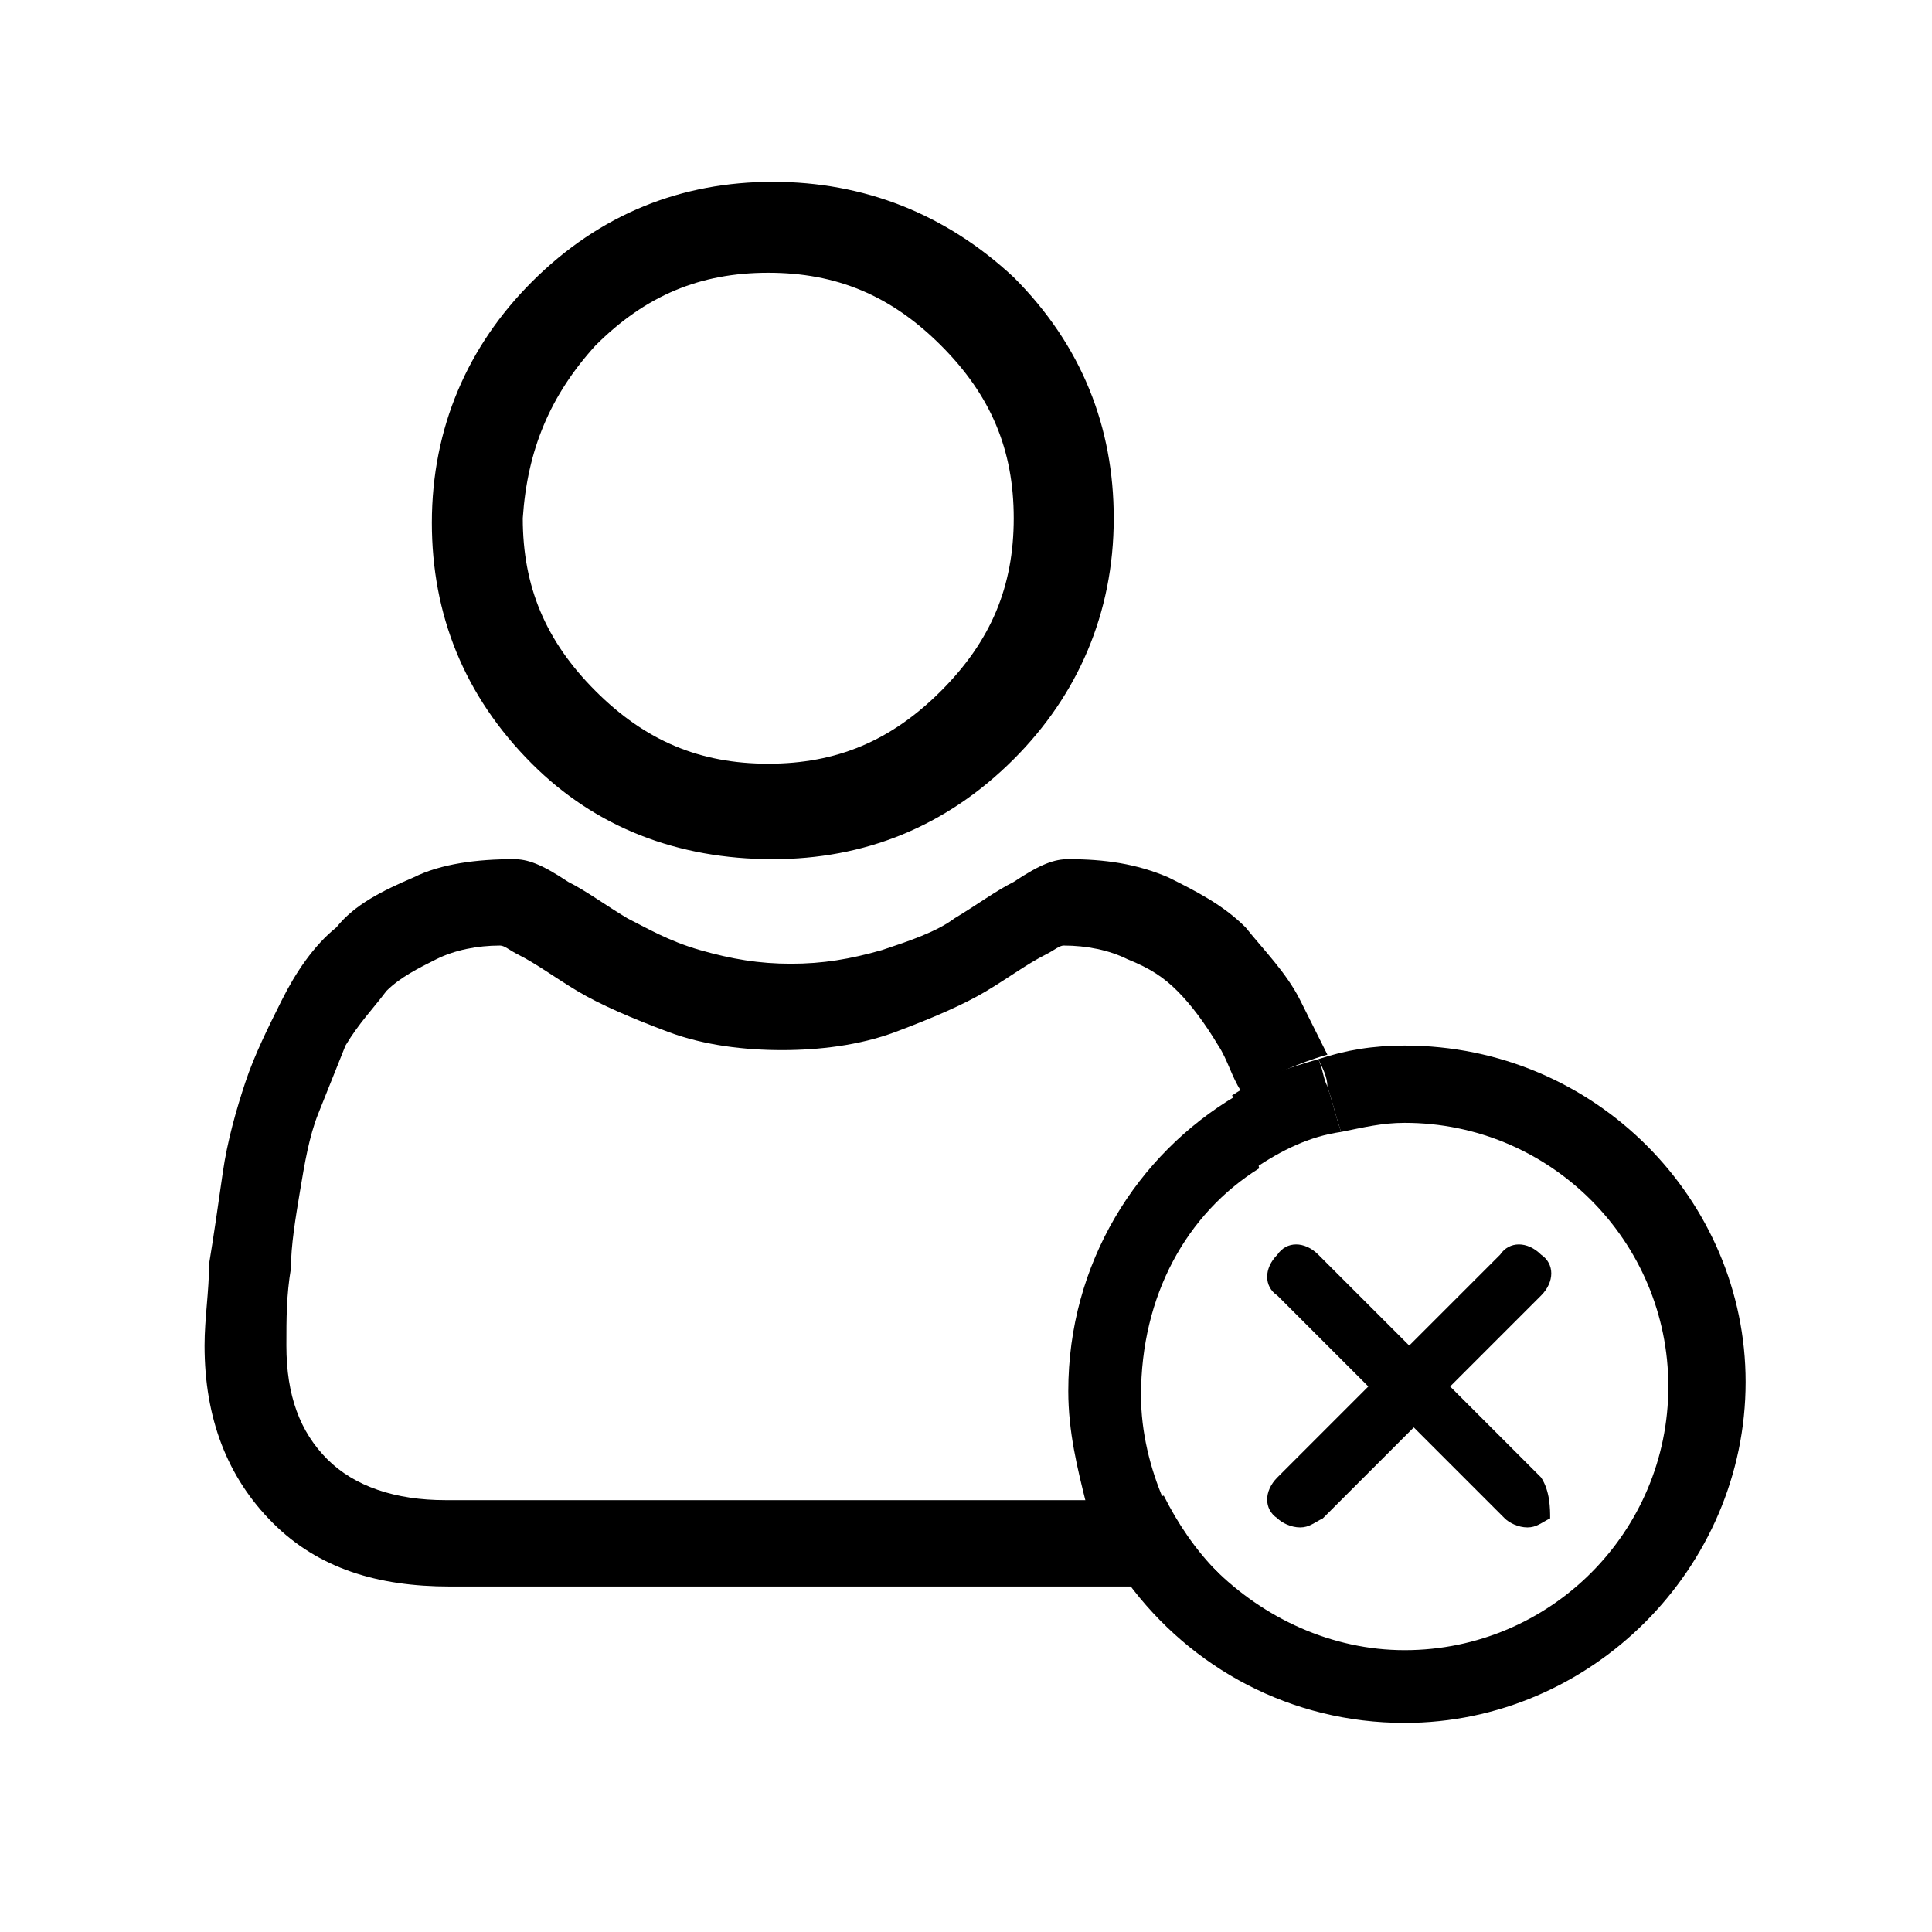
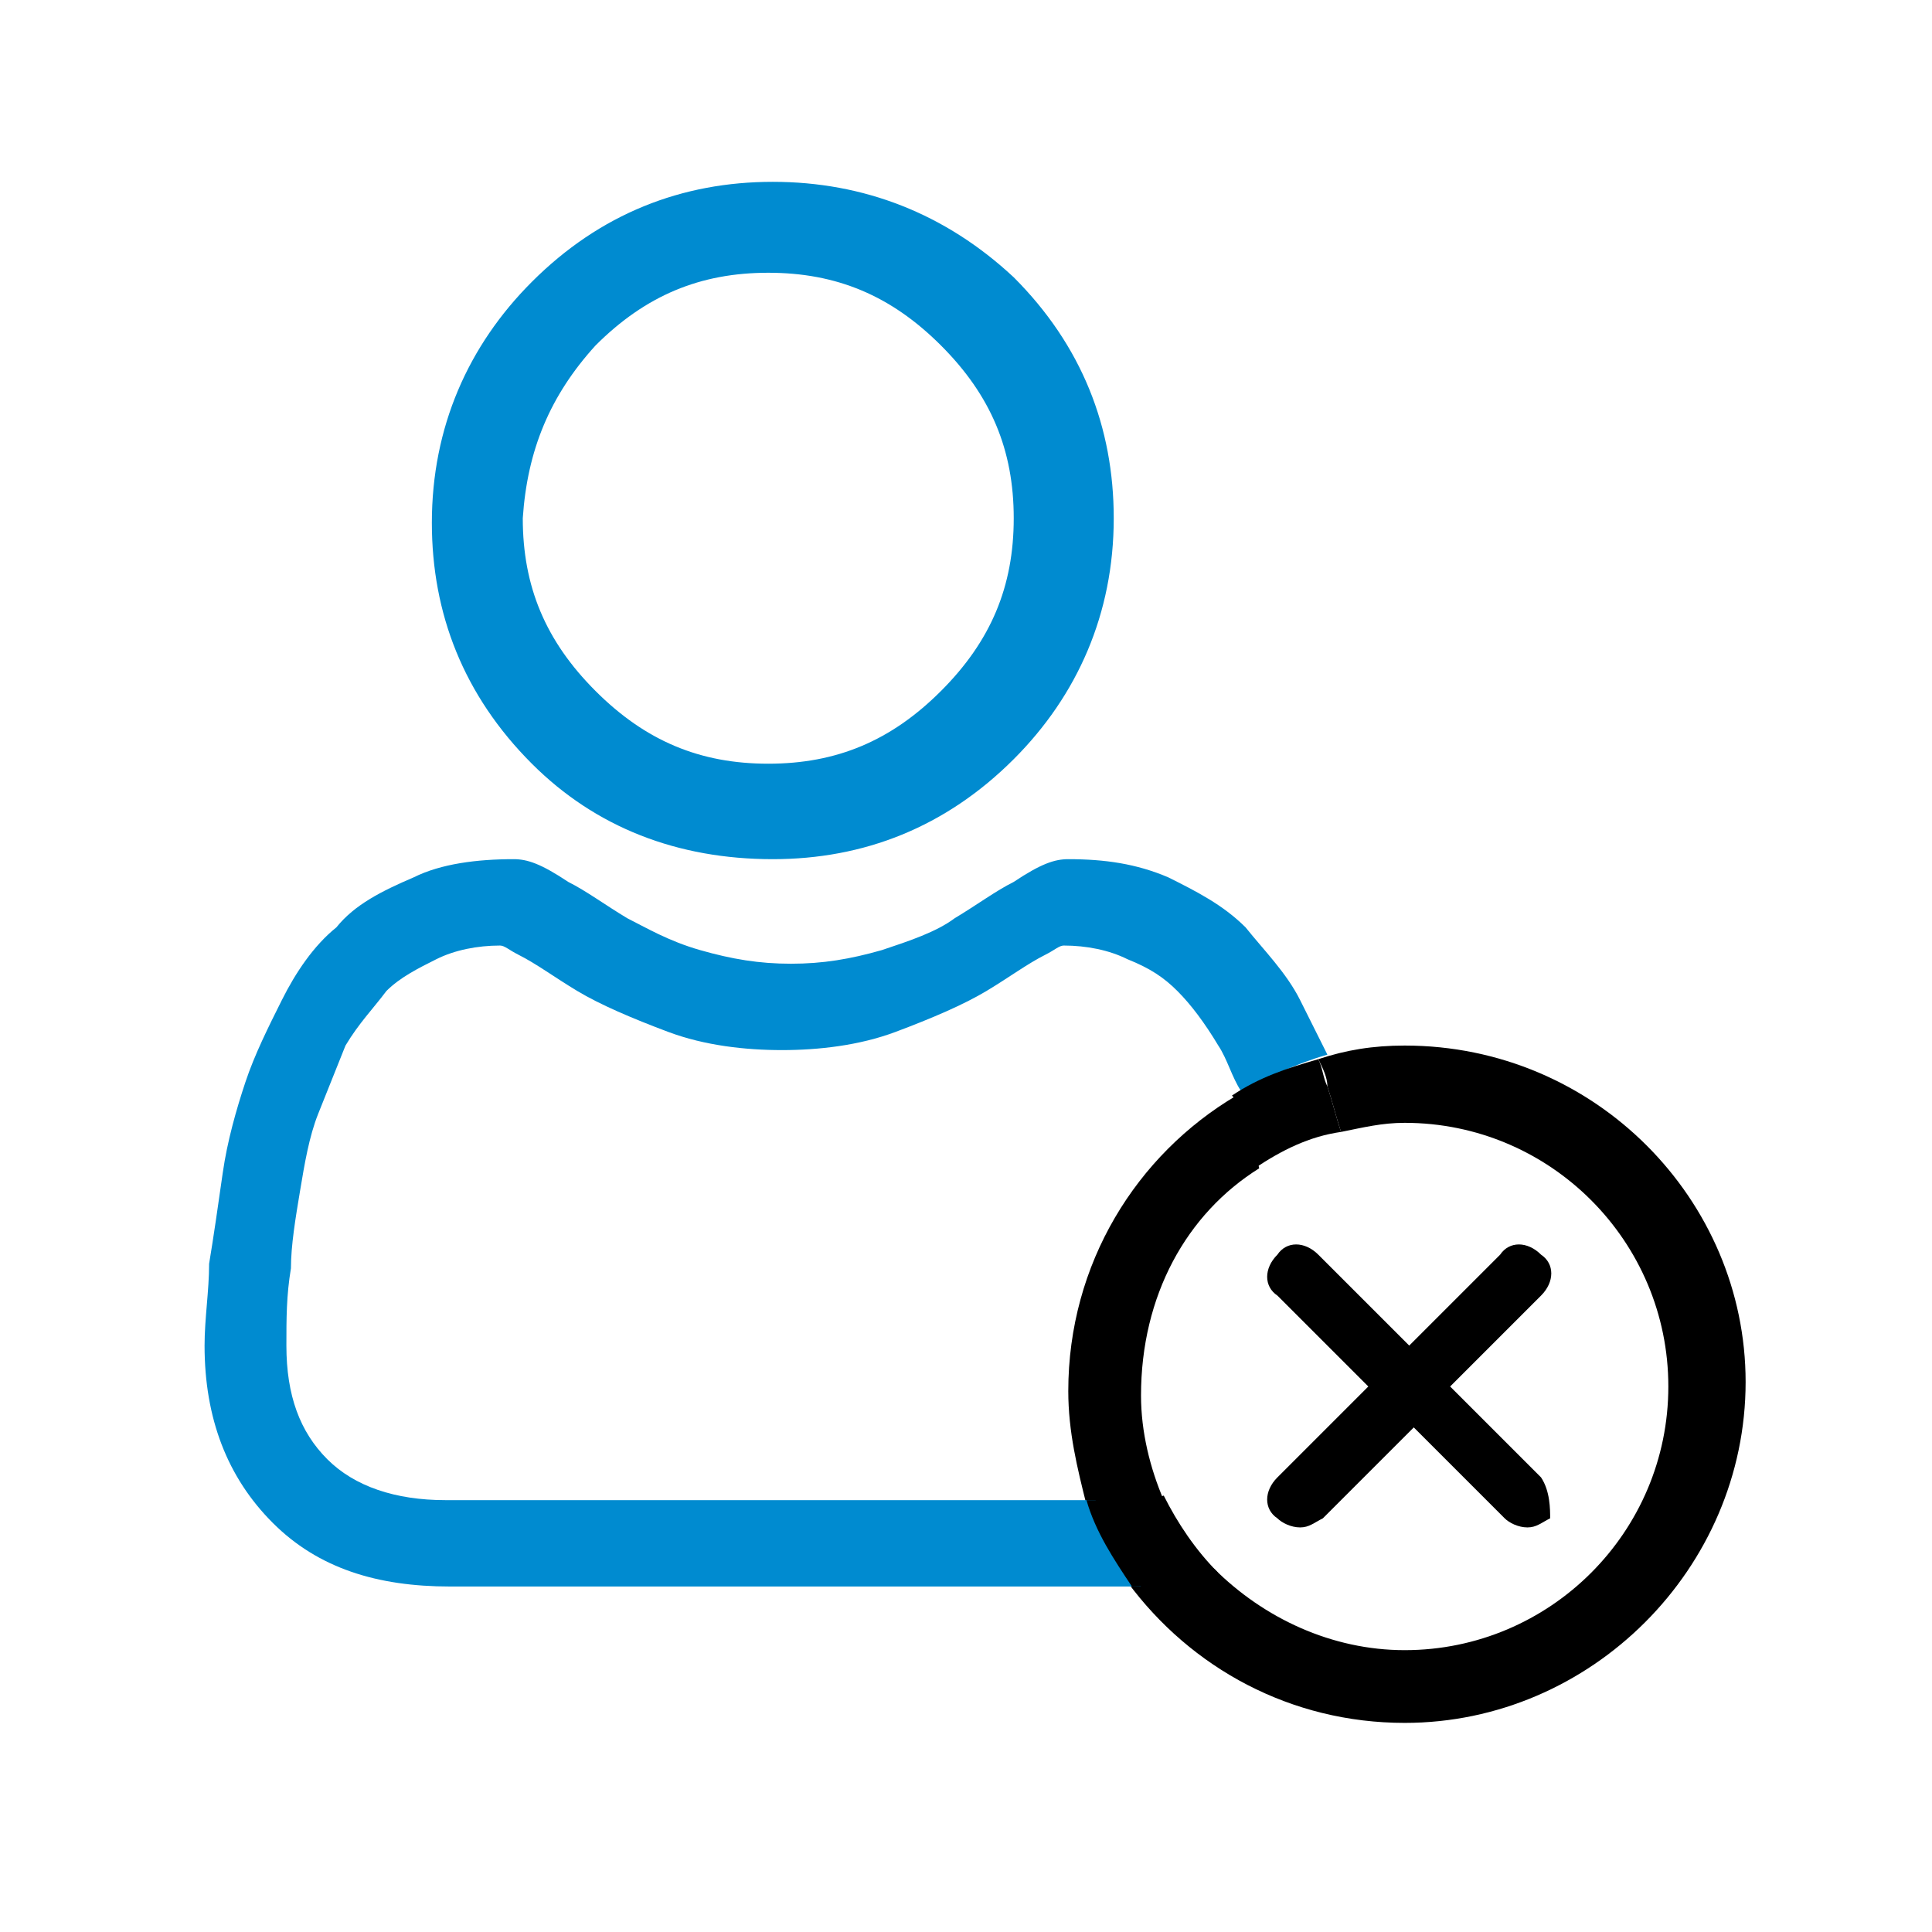
<svg xmlns="http://www.w3.org/2000/svg" version="1.1" id="Ebene_1" x="0px" y="0px" viewBox="0 0 42.5 42.5" style="enable-background:new 0 0 42.5 42.5;" xml:space="preserve">
  <g id="Absent">
    <path d="M33.9,32.5l-2-2l2-2c0.3-0.3,0.3-0.7,0-0.9c-0.3-0.3-0.7-0.3-0.9,0l-2,2l-2-2c-0.3-0.3-0.7-0.3-0.9,0   c-0.3,0.3-0.3,0.7,0,0.9l2,2l-2,2c-0.3,0.3-0.3,0.7,0,0.9c0.1,0.1,0.3,0.2,0.5,0.2c0.2,0,0.3-0.1,0.5-0.2l2-2l2,2   c0.1,0.1,0.3,0.2,0.5,0.2c0.2,0,0.3-0.1,0.5-0.2C34.1,33.2,34.1,32.8,33.9,32.5z" />
-     <path d="M17,18.9c2,0,3.8-0.7,5.3-2.2c1.4-1.4,2.2-3.2,2.2-5.3c0-2-0.7-3.8-2.2-5.3C20.8,4.7,19,4,17,4c-2,0-3.8,0.7-5.3,2.2   c-1.4,1.4-2.2,3.2-2.2,5.3c0,2,0.7,3.8,2.2,5.3C13.1,18.2,14.9,18.9,17,18.9z M13.1,7.6c1.1-1.1,2.3-1.6,3.8-1.6   c1.5,0,2.7,0.5,3.8,1.6c1.1,1.1,1.6,2.3,1.6,3.8c0,1.5-0.5,2.7-1.6,3.8c-1.1,1.1-2.3,1.6-3.8,1.6s-2.7-0.5-3.8-1.6   c-1.1-1.1-1.6-2.3-1.6-3.8C11.6,9.9,12.1,8.7,13.1,7.6z" />
+     <path fill="#008bd0" d="M17,18.9c2,0,3.8-0.7,5.3-2.2c1.4-1.4,2.2-3.2,2.2-5.3c0-2-0.7-3.8-2.2-5.3C20.8,4.7,19,4,17,4c-2,0-3.8,0.7-5.3,2.2   c-1.4,1.4-2.2,3.2-2.2,5.3c0,2,0.7,3.8,2.2,5.3C13.1,18.2,14.9,18.9,17,18.9z M13.1,7.6c1.1-1.1,2.3-1.6,3.8-1.6   c1.5,0,2.7,0.5,3.8,1.6c1.1,1.1,1.6,2.3,1.6,3.8c0,1.5-0.5,2.7-1.6,3.8c-1.1,1.1-2.3,1.6-3.8,1.6s-2.7-0.5-3.8-1.6   c-1.1-1.1-1.6-2.3-1.6-3.8C11.6,9.9,12.1,8.7,13.1,7.6z" />
    <path d="M27.7,25.7c-0.1-0.4-0.2-0.9-0.3-1.2c0-0.1-0.1-0.3-0.2-0.4c-2.2,1.3-3.7,3.7-3.7,6.5c0,0.9,0.2,1.7,0.4,2.5h0.6   c0.4,0,0.8-0.1,1.1-0.1c-0.3-0.7-0.5-1.5-0.5-2.3C25.1,28.5,26.1,26.7,27.7,25.7z" />
    <path d="M30.9,23c-0.7,0-1.3,0.1-1.9,0.3c0.1,0.2,0.2,0.4,0.2,0.6c0.1,0.3,0.2,0.7,0.3,1c0.5-0.1,0.9-0.2,1.4-0.2   c3.2,0,5.8,2.6,5.8,5.8c0,3.2-2.6,5.8-5.8,5.8c-1.6,0-3.1-0.7-4.2-1.8c-0.6,0.2-1.2,0.3-1.9,0.3c1.4,1.9,3.6,3.1,6.1,3.1   c4.1,0,7.5-3.4,7.5-7.5C38.4,26.4,35.1,23,30.9,23z" />
-     <path d="M9.8,33c-1.1,0-2-0.3-2.6-0.9c-0.6-0.6-0.9-1.4-0.9-2.5c0-0.6,0-1.1,0.1-1.7c0-0.5,0.1-1.1,0.2-1.7C6.7,25.6,6.8,25,7,24.5   c0.2-0.5,0.4-1,0.6-1.5c0.3-0.5,0.6-0.8,0.9-1.2c0.3-0.3,0.7-0.5,1.1-0.7c0.4-0.2,0.9-0.3,1.4-0.3c0.1,0,0.2,0.1,0.4,0.2   c0.4,0.2,0.8,0.5,1.3,0.8c0.5,0.3,1.2,0.6,2,0.9c0.8,0.3,1.7,0.4,2.5,0.4c0.8,0,1.7-0.1,2.5-0.4c0.8-0.3,1.5-0.6,2-0.9   c0.5-0.3,0.9-0.6,1.3-0.8c0.2-0.1,0.3-0.2,0.4-0.2c0.5,0,1,0.1,1.4,0.3c0.5,0.2,0.8,0.4,1.1,0.7c0.3,0.3,0.6,0.7,0.9,1.2   c0.2,0.3,0.3,0.7,0.5,1c0.6-0.3,1.2-0.6,1.9-0.8c-0.2-0.4-0.4-0.8-0.6-1.2c-0.3-0.6-0.8-1.1-1.2-1.6c-0.5-0.5-1.1-0.8-1.7-1.1   c-0.7-0.3-1.4-0.4-2.2-0.4c-0.3,0-0.6,0.1-1.2,0.5c-0.4,0.2-0.8,0.5-1.3,0.8c-0.4,0.3-1,0.5-1.6,0.7c-0.7,0.2-1.3,0.3-2,0.3   c-0.7,0-1.3-0.1-2-0.3c-0.7-0.2-1.2-0.5-1.6-0.7c-0.5-0.3-0.9-0.6-1.3-0.8c-0.6-0.4-0.9-0.5-1.2-0.5c-0.8,0-1.6,0.1-2.2,0.4   c-0.7,0.3-1.3,0.6-1.7,1.1c-0.5,0.4-0.9,1-1.2,1.6c-0.3,0.6-0.6,1.2-0.8,1.8c-0.2,0.6-0.4,1.3-0.5,2c-0.1,0.7-0.2,1.4-0.3,2   c0,0.6-0.1,1.2-0.1,1.8c0,1.6,0.5,2.9,1.5,3.9c1,1,2.3,1.4,3.9,1.4h14.9c0.1,0,0.2,0,0.3,0c-0.4-0.6-0.8-1.2-1-1.9H9.8z" />
+     <path fill="#008bd0" d="M9.8,33c-1.1,0-2-0.3-2.6-0.9c-0.6-0.6-0.9-1.4-0.9-2.5c0-0.6,0-1.1,0.1-1.7c0-0.5,0.1-1.1,0.2-1.7C6.7,25.6,6.8,25,7,24.5   c0.2-0.5,0.4-1,0.6-1.5c0.3-0.5,0.6-0.8,0.9-1.2c0.3-0.3,0.7-0.5,1.1-0.7c0.4-0.2,0.9-0.3,1.4-0.3c0.1,0,0.2,0.1,0.4,0.2   c0.4,0.2,0.8,0.5,1.3,0.8c0.5,0.3,1.2,0.6,2,0.9c0.8,0.3,1.7,0.4,2.5,0.4c0.8,0,1.7-0.1,2.5-0.4c0.8-0.3,1.5-0.6,2-0.9   c0.5-0.3,0.9-0.6,1.3-0.8c0.2-0.1,0.3-0.2,0.4-0.2c0.5,0,1,0.1,1.4,0.3c0.5,0.2,0.8,0.4,1.1,0.7c0.3,0.3,0.6,0.7,0.9,1.2   c0.2,0.3,0.3,0.7,0.5,1c0.6-0.3,1.2-0.6,1.9-0.8c-0.2-0.4-0.4-0.8-0.6-1.2c-0.3-0.6-0.8-1.1-1.2-1.6c-0.5-0.5-1.1-0.8-1.7-1.1   c-0.7-0.3-1.4-0.4-2.2-0.4c-0.3,0-0.6,0.1-1.2,0.5c-0.4,0.2-0.8,0.5-1.3,0.8c-0.4,0.3-1,0.5-1.6,0.7c-0.7,0.2-1.3,0.3-2,0.3   c-0.7,0-1.3-0.1-2-0.3c-0.7-0.2-1.2-0.5-1.6-0.7c-0.5-0.3-0.9-0.6-1.3-0.8c-0.6-0.4-0.9-0.5-1.2-0.5c-0.8,0-1.6,0.1-2.2,0.4   c-0.7,0.3-1.3,0.6-1.7,1.1c-0.5,0.4-0.9,1-1.2,1.6c-0.3,0.6-0.6,1.2-0.8,1.8c-0.2,0.6-0.4,1.3-0.5,2c-0.1,0.7-0.2,1.4-0.3,2   c0,0.6-0.1,1.2-0.1,1.8c0,1.6,0.5,2.9,1.5,3.9c1,1,2.3,1.4,3.9,1.4h14.9c0.1,0,0.2,0,0.3,0c-0.4-0.6-0.8-1.2-1-1.9H9.8z" />
    <path d="M25.6,32.9c-0.3,0.1-0.7,0.1-1.1,0.1h-0.6c0.2,0.7,0.6,1.3,1,1.9c0.7,0,1.3-0.1,1.9-0.3C26.3,34.1,25.9,33.5,25.6,32.9z" />
    <path d="M27.3,24.5c0.1,0.4,0.2,0.8,0.3,1.2c0.6-0.4,1.2-0.7,1.9-0.8c-0.1-0.3-0.2-0.7-0.3-1c-0.1-0.2-0.1-0.4-0.2-0.6   c-0.7,0.2-1.3,0.4-1.9,0.8C27.2,24.2,27.3,24.3,27.3,24.5z" />
  </g>
</svg>
